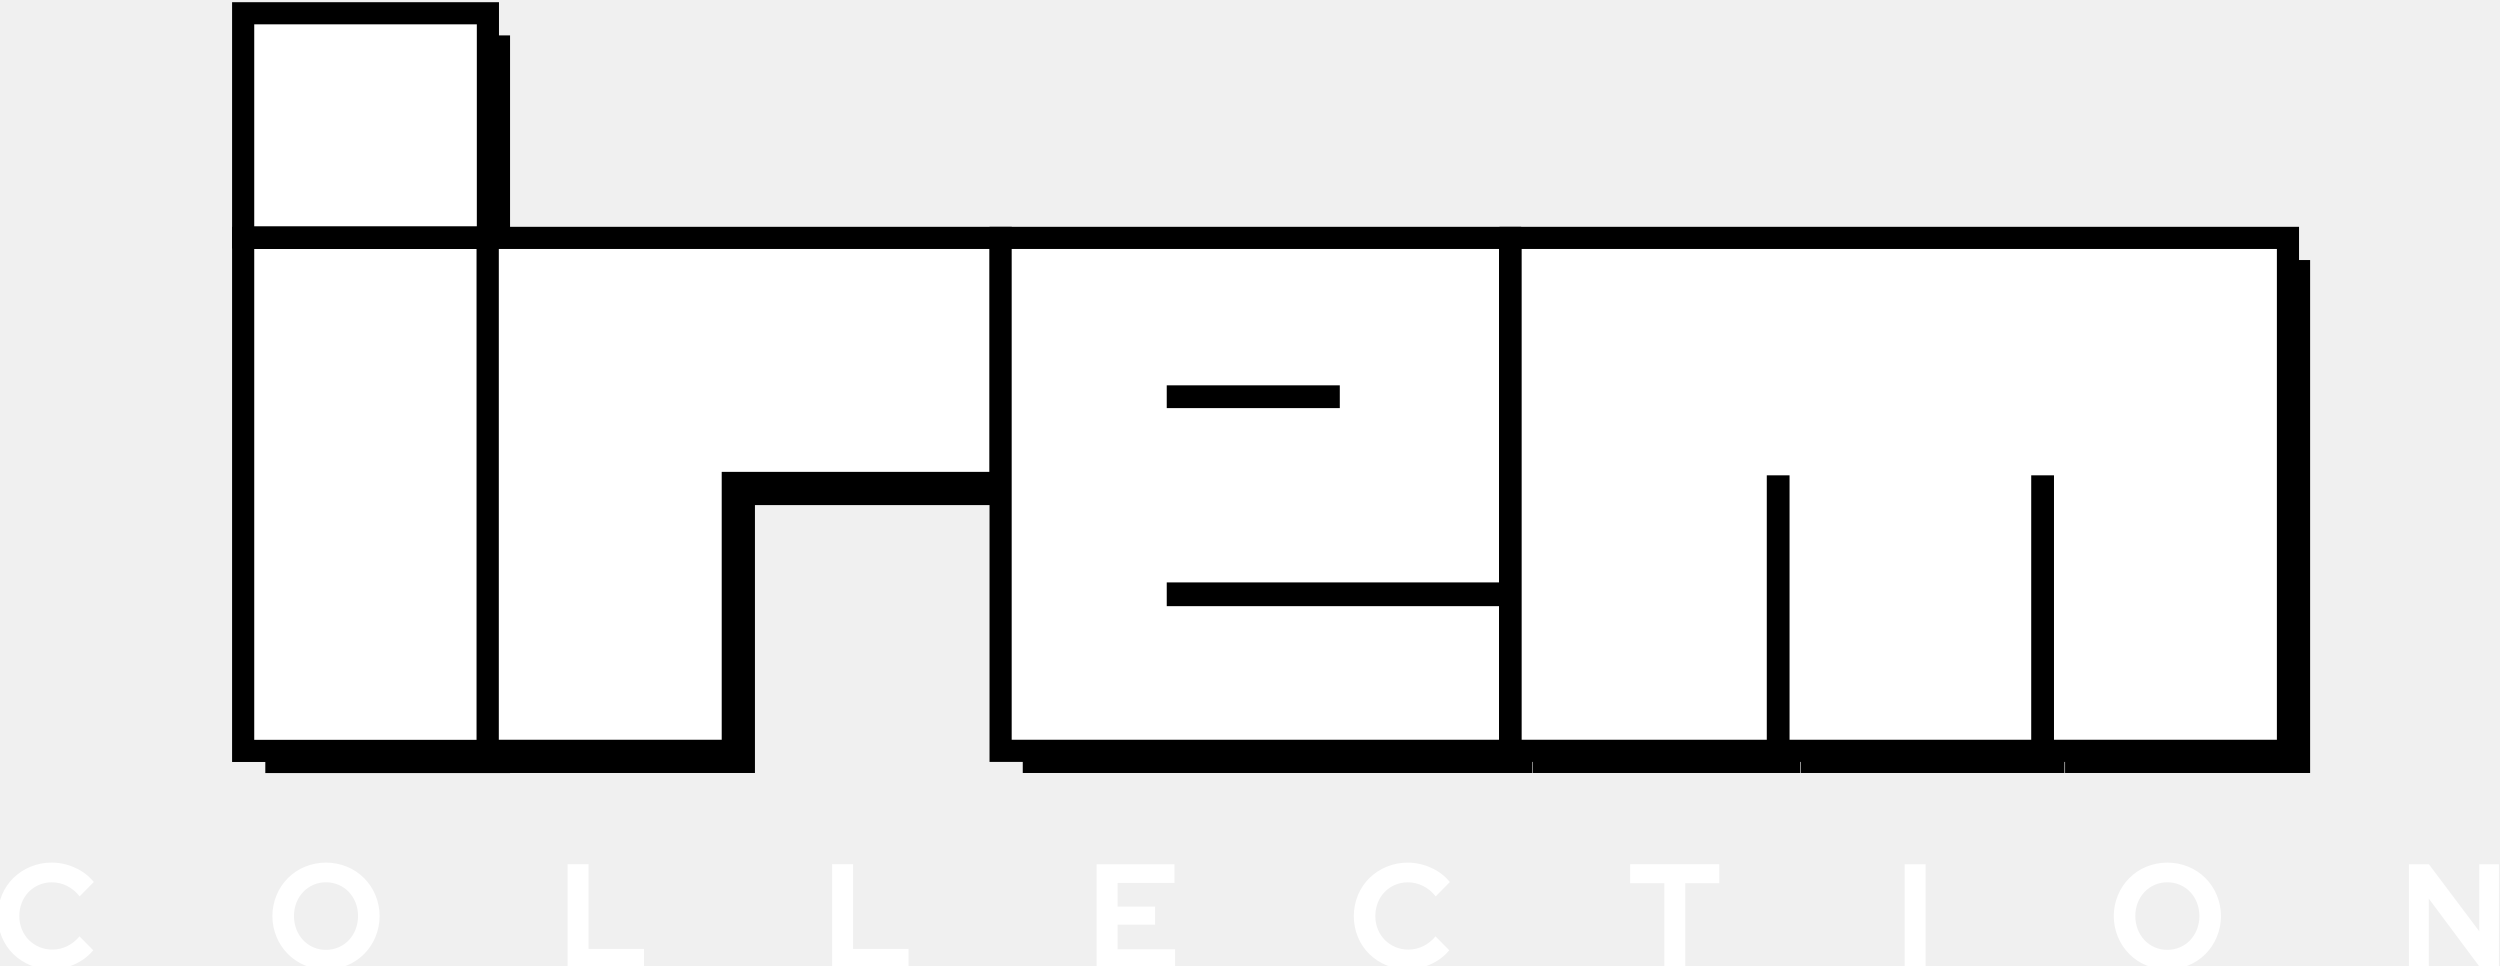
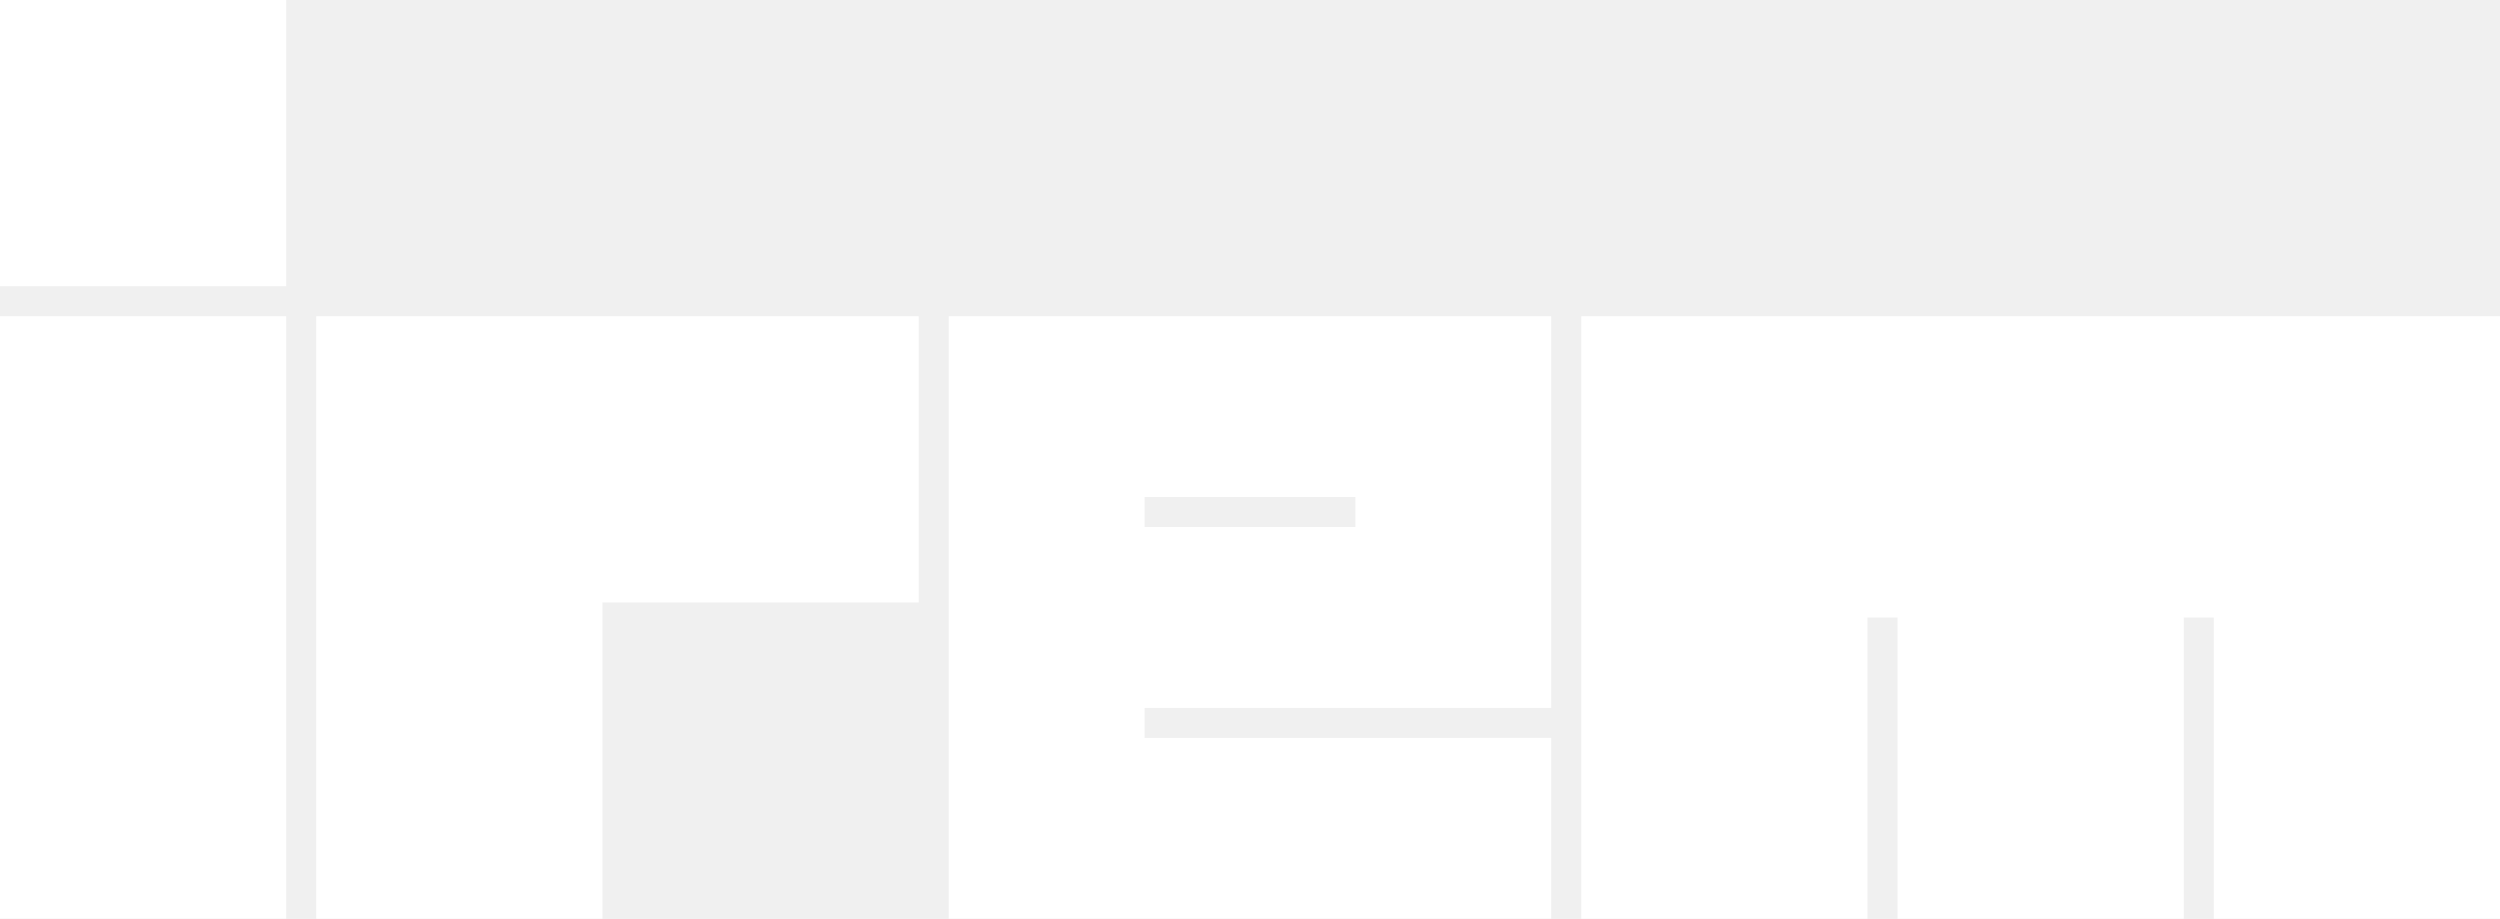
- <svg xmlns="http://www.w3.org/2000/svg" viewBox="2 5 497 192" version="1.1" id="svg267" style="fill:none">
-   <defs id="defs271" />
-   <path d="M 103.399,12.039 H 54.744 v 44.568 h 48.654 z" id="path225" style="fill:#000000;stroke-width:1.367" />
-   <path d="M 103.399,56.704 H 54.744 V 158.684 h 48.654 z" id="path229" style="fill:#000000;stroke-width:1.367" />
-   <path d="m 103.366,56.696 v 48.716 53.258 h 48.716 v -53.258 h 53.257 V 56.696 h -53.257 z" id="path233" style="fill:#000000;stroke-width:1.367" />
-   <path d="M 205.324,56.696 V 158.67 h 101.286 v -30.964 h -66.056 v -0.317 h 66.056 V 56.696 Z m 35.229,31.514 h 30 v 0.122 h -30 z" id="path237" style="fill:#000000;stroke-width:1.367" />
-   <path d="M 306.707,56.696 V 158.67 h 53.136 v -52.57 h 0.122 v 52.57 h 52.447 v -52.57 h 0.122 v 52.57 h 48.717 V 56.696 Z" id="path241" style="fill:#000000;stroke-width:1.367" />
-   <path d="M 98.995,7.636 H 50.34 V 52.203 H 98.995 Z" id="path245" style="fill:#ffffff;stroke-width:1.367" />
-   <path d="M 98.995,52.3 H 50.34 V 154.28 H 98.995 Z" id="path249" style="fill:#ffffff;stroke-width:1.367" />
-   <path d="M 48.138,50.098 H 101.197 V 156.482 H 48.138 Z m 4.404,4.404 v 97.577 H 96.793 V 54.502 Z" id="path251" style="clip-rule:evenodd;fill:#000000;fill-rule:evenodd;stroke-width:1.367" />
-   <path d="m 98.962,52.292 v 48.716 53.257 h 48.716 v -53.257 h 53.257 V 52.292 h -53.257 z" id="path253" style="fill:#ffffff;stroke-width:1.367" />
-   <path d="m 96.76,50.091 h 106.377 v 53.12 h -53.257 v 53.257 H 96.76 Z m 4.404,4.404 v 97.569 h 44.312 V 98.807 h 53.258 v -44.312 z" id="path255" style="clip-rule:evenodd;fill:#000000;fill-rule:evenodd;stroke-width:1.367" />
-   <path d="M 200.921,52.292 V 154.265 h 101.284 v -30.963 h -66.055 v -0.317 h 66.055 V 52.292 Z m 35.229,31.514 h 30 v 0.122 h -30 z" id="path257" style="fill:#ffffff;stroke-width:1.367" />
-   <path d="M 198.718,50.091 H 304.407 V 156.467 H 198.718 Z m 101.286,75.413 h -66.055 v -4.72 h 66.055 V 54.494 h -96.881 v 97.569 h 96.881 z M 233.948,81.605 h 34.403 v 4.526 h -34.403 z" id="path259" style="clip-rule:evenodd;fill:#000000;fill-rule:evenodd;stroke-width:1.367" />
-   <path d="M 302.303,52.292 V 154.265 h 53.135 v -52.569 h 0.123 v 52.569 h 52.447 v -52.569 h 0.122 v 52.569 h 48.715 V 52.292 Z" id="path261" style="fill:#ffffff;stroke-width:1.367" />
-   <path d="M 300.102,50.091 H 459.047 V 156.467 H 300.102 Z m 57.661,101.973 h 48.043 V 99.495 h 4.526 V 152.064 H 454.644 V 54.494 H 304.505 v 97.569 h 48.732 V 99.495 h 4.526 z" id="path263" style="clip-rule:evenodd;fill:#000000;fill-rule:evenodd;stroke-width:1.367" />
-   <path d="m 12.282,197.714 c 1.585,-0.001 3.151,-0.353 4.588,-1.03 1.413,-0.631 2.667,-1.577 3.668,-2.768 v 0 l -2.733,-2.768 c -0.671,0.816 -1.504,1.48 -2.445,1.95 -0.923,0.451 -1.937,0.684 -2.963,0.677 -0.866,0.008 -1.725,-0.155 -2.527,-0.484 -0.802,-0.329 -1.532,-0.815 -2.148,-1.43 -0.593,-0.604 -1.061,-1.318 -1.377,-2.107 -0.339,-0.836 -0.51,-1.731 -0.503,-2.635 -0.009,-0.911 0.157,-1.817 0.489,-2.664 0.31,-0.79 0.77,-1.51 1.353,-2.12 0.585,-0.607 1.284,-1.086 2.056,-1.413 0.805,-0.347 1.671,-0.522 2.545,-0.515 1.054,-0.005 2.095,0.24 3.04,0.713 0.976,0.497 1.831,1.205 2.503,2.077 v 0 l 2.819,-2.856 c -0.991,-1.217 -2.253,-2.18 -3.682,-2.812 -1.469,-0.687 -3.067,-1.044 -4.685,-1.047 -1.445,-0.009 -2.878,0.272 -4.215,0.824 -1.267,0.52 -2.424,1.281 -3.408,2.239 -0.971,0.96 -1.744,2.107 -2.273,3.373 -0.548,1.327 -0.832,2.75 -0.834,4.186 -0.002,1.438 0.276,2.862 0.82,4.191 0.523,1.261 1.29,2.403 2.258,3.358 0.985,0.959 2.142,1.719 3.409,2.238 1.346,0.556 2.788,0.836 4.242,0.823 z m 54.513,0.031 c 1.44,0.009 2.868,-0.27 4.2,-0.824 1.261,-0.517 2.409,-1.282 3.377,-2.251 0.968,-0.967 1.737,-2.118 2.262,-3.389 0.55,-1.318 0.834,-2.735 0.834,-4.166 0,-1.431 -0.284,-2.848 -0.834,-4.168 -0.526,-1.269 -1.294,-2.421 -2.262,-3.389 -0.968,-0.967 -2.115,-1.732 -3.377,-2.249 -2.685,-1.099 -5.687,-1.099 -8.372,0 -1.261,0.517 -2.409,1.282 -3.377,2.249 -0.968,0.968 -1.737,2.12 -2.262,3.389 -0.55,1.32 -0.833,2.736 -0.833,4.168 0,1.431 0.283,2.848 0.833,4.166 0.526,1.271 1.294,2.422 2.262,3.389 0.968,0.968 2.115,1.734 3.377,2.251 1.323,0.553 2.742,0.833 4.174,0.823 z m 0,-3.916 c -0.845,0.007 -1.683,-0.16 -2.462,-0.492 -0.779,-0.332 -1.483,-0.821 -2.068,-1.436 -0.578,-0.618 -1.032,-1.345 -1.337,-2.136 -0.652,-1.711 -0.652,-3.605 0,-5.316 0.308,-0.785 0.762,-1.505 1.337,-2.12 0.586,-0.615 1.289,-1.104 2.068,-1.436 0.779,-0.332 1.617,-0.499 2.462,-0.492 0.87,-0.007 1.732,0.168 2.532,0.515 0.764,0.327 1.453,0.808 2.028,1.413 0.575,0.615 1.029,1.335 1.337,2.12 0.652,1.711 0.652,3.605 0,5.316 -0.306,0.792 -0.76,1.518 -1.337,2.136 -0.574,0.605 -1.264,1.086 -2.028,1.413 -0.799,0.345 -1.661,0.52 -2.53,0.514 z m 63.229,3.592 v -3.769 h -11.019 v -16.844 h -4.168 v 20.611 z m 52.587,0 v -3.769 h -11.019 v -16.844 h -4.169 v 20.611 z m 52.989,0 v -3.71 h -11.42 v -4.889 h 7.452 V 185.229 h -7.452 v -4.707 h 11.306 v -3.71 H 220.007 v 20.611 z m 46.258,0.294 c 1.587,-10e-4 3.152,-0.353 4.588,-1.03 1.413,-0.631 2.668,-1.577 3.669,-2.768 v 0 l -2.735,-2.768 c -0.671,0.816 -1.503,1.482 -2.444,1.95 -0.924,0.453 -1.938,0.684 -2.964,0.677 -0.865,0.009 -1.724,-0.154 -2.525,-0.483 -0.803,-0.329 -1.533,-0.815 -2.148,-1.431 -0.592,-0.602 -1.062,-1.318 -1.377,-2.105 -0.34,-0.836 -0.512,-1.732 -0.504,-2.635 -0.009,-0.913 0.157,-1.817 0.491,-2.666 0.307,-0.788 0.767,-1.508 1.351,-2.118 0.584,-0.607 1.284,-1.088 2.056,-1.415 0.805,-0.345 1.672,-0.52 2.545,-0.515 1.058,-0.002 2.103,0.244 3.05,0.721 0.977,0.494 1.83,1.204 2.503,2.076 v 0 l 2.818,-2.856 c -0.991,-1.217 -2.252,-2.18 -3.682,-2.812 -1.467,-0.687 -3.065,-1.044 -4.683,-1.047 -1.444,-0.009 -2.877,0.272 -4.215,0.824 -1.266,0.52 -2.424,1.279 -3.409,2.239 -0.972,0.96 -1.745,2.105 -2.274,3.371 -0.548,1.327 -0.831,2.75 -0.834,4.187 -0.001,1.438 0.276,2.861 0.821,4.189 0.522,1.261 1.289,2.403 2.257,3.358 0.985,0.958 2.141,1.719 3.409,2.238 1.345,0.553 2.784,0.831 4.235,0.816 z m 55.177,-0.294 v -16.844 h 6.759 v -3.77 h -17.721 v 3.77 h 6.79 v 16.842 z m 47.781,0 v -20.611 h -4.171 v 20.611 z m 48.042,0.325 c 1.441,0.009 2.869,-0.27 4.2,-0.824 1.261,-0.518 2.408,-1.282 3.376,-2.251 0.968,-0.967 1.737,-2.12 2.262,-3.389 0.55,-1.318 0.834,-2.735 0.834,-4.166 0,-1.431 -0.285,-2.848 -0.834,-4.168 -0.525,-1.269 -1.294,-2.421 -2.262,-3.389 -0.968,-0.967 -2.115,-1.732 -3.376,-2.249 -2.686,-1.099 -5.687,-1.099 -8.371,0 -1.261,0.518 -2.408,1.282 -3.374,2.251 -0.968,0.968 -1.737,2.118 -2.264,3.387 -0.55,1.318 -0.834,2.736 -0.834,4.168 0,1.431 0.285,2.848 0.834,4.166 0.527,1.269 1.295,2.421 2.264,3.389 0.967,0.967 2.113,1.732 3.374,2.251 1.323,0.551 2.74,0.831 4.171,0.821 z m 0,-3.916 c -0.865,0.007 -1.722,-0.168 -2.516,-0.515 -0.759,-0.33 -1.444,-0.811 -2.015,-1.415 -0.577,-0.617 -1.032,-1.341 -1.338,-2.135 -0.653,-1.711 -0.653,-3.605 0,-5.316 0.308,-0.787 0.762,-1.506 1.338,-2.12 0.571,-0.602 1.256,-1.083 2.015,-1.413 0.793,-0.347 1.65,-0.523 2.516,-0.515 0.87,-0.007 1.731,0.168 2.53,0.515 0.764,0.327 1.454,0.808 2.028,1.413 0.576,0.615 1.03,1.335 1.338,2.12 0.653,1.711 0.653,3.605 0,5.316 -0.306,0.792 -0.759,1.518 -1.338,2.135 -0.574,0.605 -1.264,1.086 -2.028,1.415 -0.8,0.345 -1.66,0.518 -2.53,0.512 z m 51.981,3.592 v -13.787 l 10.27,13.787 h 3.682 v -20.611 h -3.912 v 13.339 l -10.01,-13.339 h -3.971 v 20.611 z" id="path265" style="fill:#ffffff;stroke-width:1.636" />
-   <path d="M 48.138,5.434 H 101.197 V 54.405 H 48.138 Z m 4.404,4.404 V 50.001 H 96.793 V 9.837 Z" id="path247" style="clip-rule:evenodd;fill:#000000;fill-rule:evenodd;stroke-width:1.367" />
+ <svg xmlns="http://www.w3.org/2000/svg" version="1.1" viewBox="0 0 3839 1410.8">
+   <rect class="st0" width="439.5" height="439.5" style="fill: rgb(255, 255, 255);" />
+   <polygon class="st0" points="1410.8 485.6 485.6 485.6 485.6 1410.8 925.1 1410.8 925.1 925.1 1410.8 925.1" style="fill: rgb(255, 255, 255);" />
+   <rect y="485.6" class="st0" width="439.5" height="925.1" style="fill: rgb(255, 255, 255);" />
+   <path class="st0" d="M 1757.6 1133.2 L 1757.6 1087.1 L 2382 1087.1 L 2382 485.6 L 1456.9 485.6 L 1456.9 1410.7 L 2382 1410.7 L 2382 1133.1 L 1757.6 1133.2 L 1757.6 1133.2 Z M 1757.6 763.2 L 2081.3 763.2 L 2081.3 809.3 L 1757.6 809.3 L 1757.6 763.2 L 1757.6 763.2 Z" style="fill: rgb(255, 255, 255);" />
+   <polygon class="st0" points="2428.2 485.6 2428.2 1410.8 2867.7 1410.8 2867.7 948.3 2913.9 948.3 2913.9 1410.8 3353.4 1410.8 3353.4 948.3 3399.5 948.3 3399.5 1410.8 3839 1410.8 3839 485.6" style="fill: rgb(255, 255, 255);" />
</svg>
